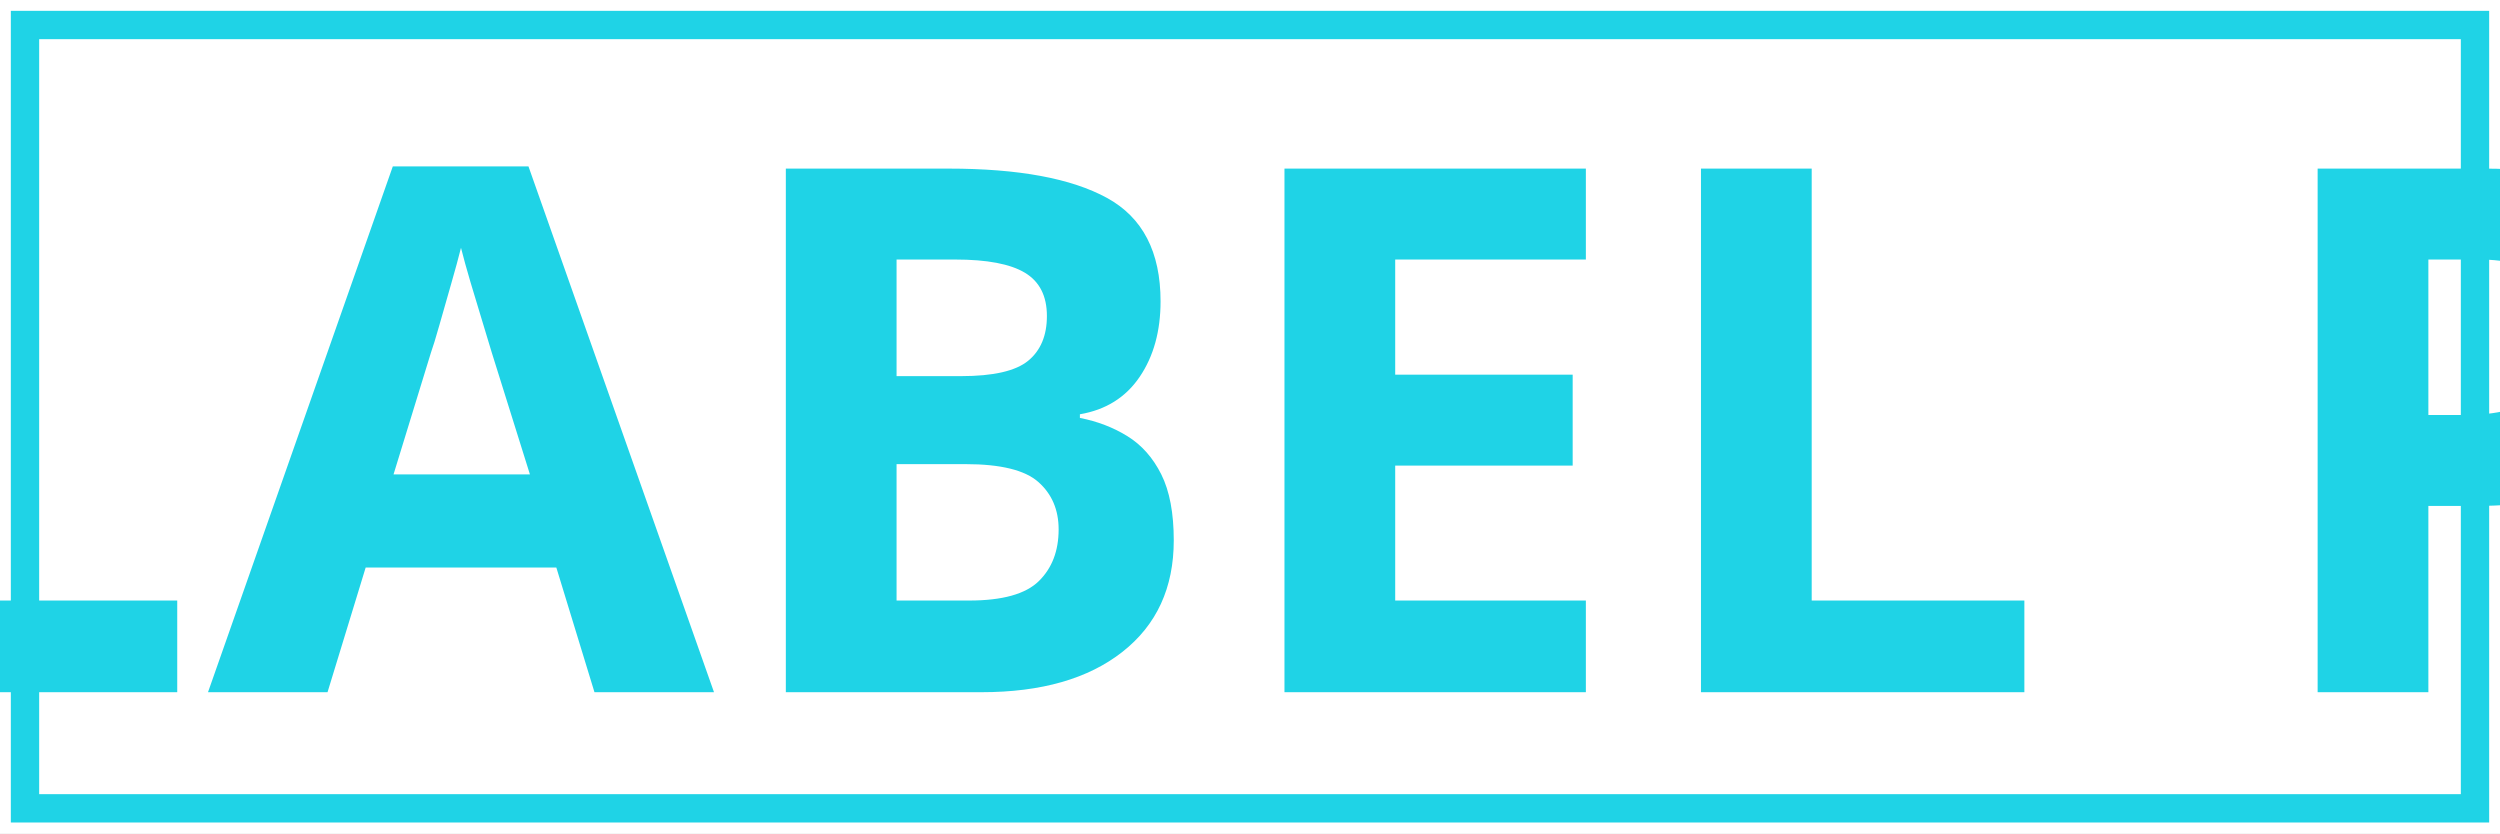
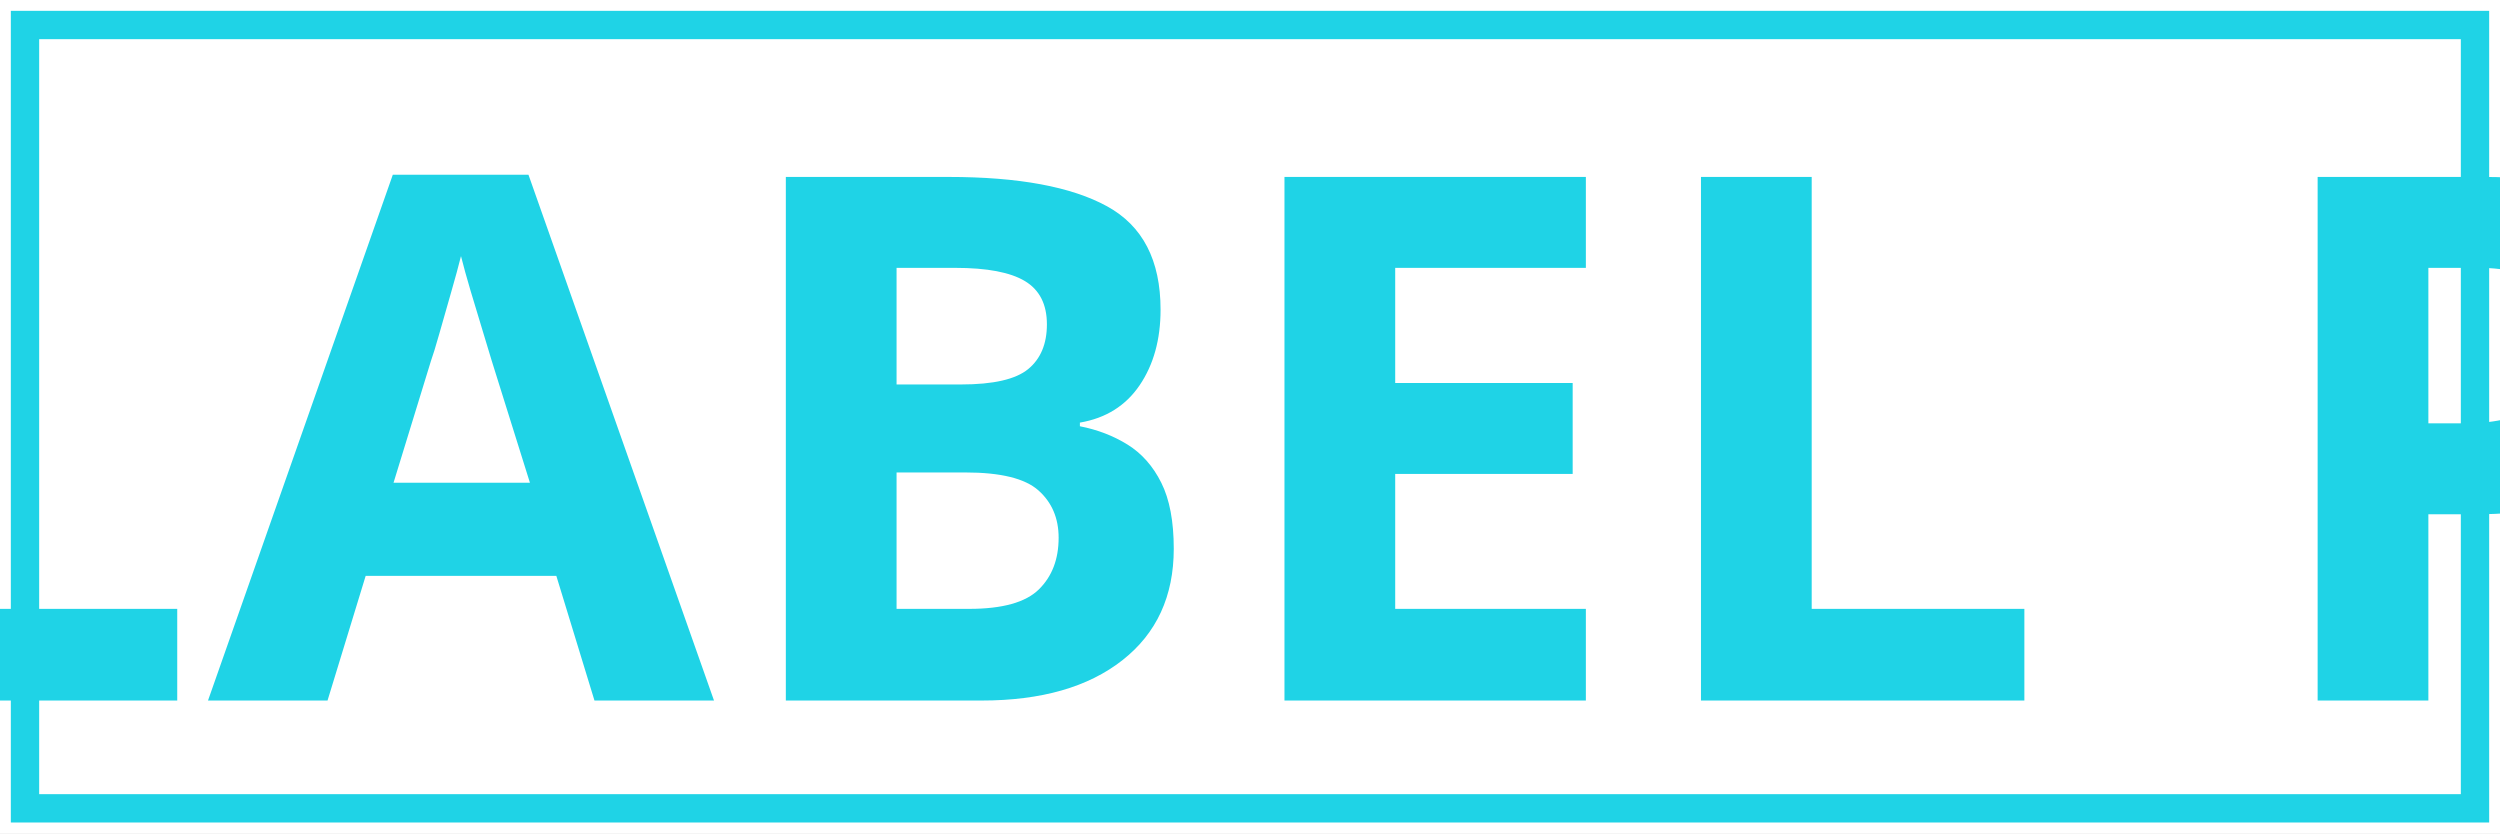
<svg xmlns="http://www.w3.org/2000/svg" viewBox="0 0 3000 1000">
  <rect width="3000" height="1000" fill="#ffffff" />
  <rect x="30" y="30" width="2940" height="940" fill="none" stroke="#1FD3E6" stroke-width="34" />
-   <text x="1500" y="520" text-anchor="middle" dominant-baseline="middle" font-family="Impact, Arial Black, sans-serif" font-weight="900" font-size="880" fill="#1FD3E6" letter-spacing="7">
+   <text x="1500" y="530" text-anchor="middle" dominant-baseline="middle" font-family="Impact, Arial Black, sans-serif" font-weight="900" font-size="880" fill="#1FD3E6" letter-spacing="7">
    LABEL P
  </text>
</svg>
